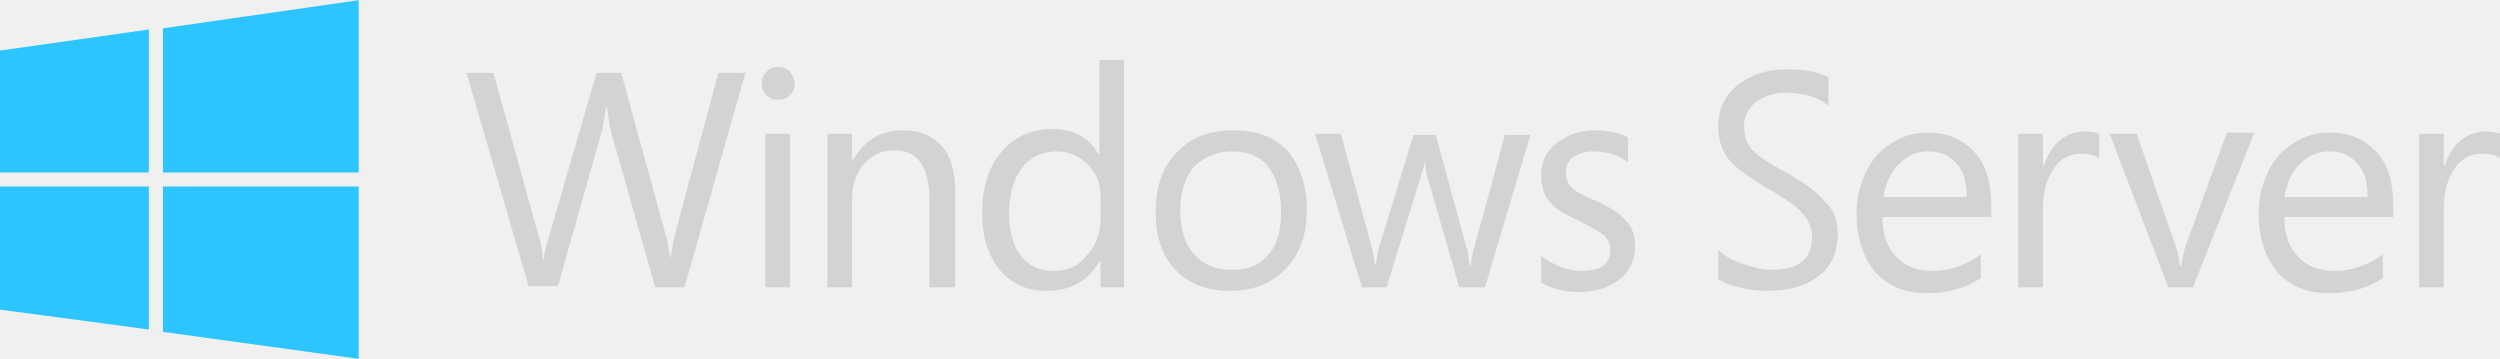
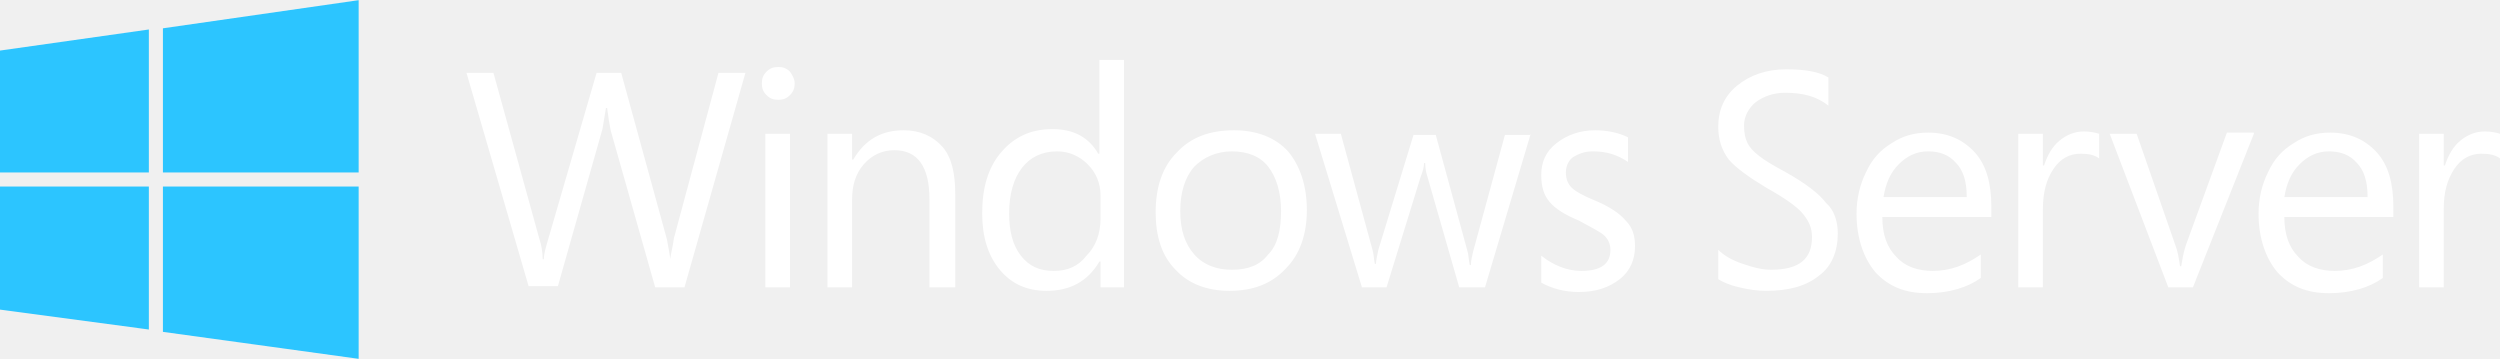
<svg xmlns="http://www.w3.org/2000/svg" width="2500" height="359" viewBox="0 0 1312.316 188.266">
  <path fill="#2cc5ff" d="M78.138 90.443V15.384L0 26.454v63.989zM85.52 90.443h102.746V0L85.52 14.766zM78.138 97.825H0v64.602l78.138 10.456zM85.52 97.825v76.29l102.746 14.151V97.825z" />
  <g>
-     <path fill="#d3d3d3" d="M964.705 122.435c0 9.229-3.078 17.227-9.844 22.146-6.771 5.538-15.996 7.998-27.686 7.998-4.307 0-9.23-.614-14.154-1.844-5.533-1.23-9.227-3.074-11.072-4.306v-15.382c3.074 3.076 7.383 5.536 12.922 7.382 5.533 1.847 9.842 3.075 14.766 3.075 14.764 0 21.531-5.537 21.531-17.227 0-4.923-1.846-8.612-4.92-12.308-3.078-3.688-9.23-7.998-19.072-13.532-9.23-5.538-15.998-10.461-19.688-14.767-3.693-4.924-5.539-10.462-5.539-17.229 0-8.611 3.074-15.996 9.846-21.533 6.766-5.538 15.381-8.613 25.838-8.613 9.844 0 17.229 1.231 22.148 4.309V55.37c-6.152-4.923-13.533-6.769-22.764-6.769-6.15 0-11.074 1.846-15.381 4.924-3.691 3.076-6.152 7.382-6.152 12.306 0 3.691.615 6.768 1.848 9.229 1.229 2.459 3.072 4.307 6.148 6.768 3.076 2.46 7.383 4.921 14.148 8.612 9.846 5.536 17.229 11.073 20.918 15.997 4.309 3.692 6.159 9.845 6.159 15.998zM1045.302 113.823h-57.221c0 9.228 2.463 15.997 7.383 20.916 4.305 4.922 11.074 7.383 19.072 7.383 9.23 0 17.229-3.075 25.227-8.613v12.307c-6.768 4.922-16.613 7.998-28.301 7.998-11.693 0-20.307-3.692-27.074-11.075-6.15-7.382-9.84-17.842-9.84-30.765 0-7.998 1.84-15.38 4.922-21.533 3.074-6.766 7.383-11.689 13.533-15.38 5.537-3.692 11.689-5.537 19.074-5.537 10.459 0 18.457 3.689 24.607 10.458 6.154 6.768 8.617 16.612 8.617 28.303v5.538h.001zm-12.923-11.077c0-7.384-1.844-13.536-5.537-17.228-3.691-4.308-8.611-6.151-14.766-6.151-6.152 0-11.074 2.462-15.381 6.768-4.309 4.308-6.768 9.845-8 17.227h43.684v-.616zM1101.9 83.06c-2.459-1.848-5.537-2.46-9.842-2.46-5.539 0-10.463 2.46-14.15 7.998-3.693 5.536-5.537 12.306-5.537 20.917v41.222h-12.922V70.138h12.922v16.613h.611c1.85-5.539 4.309-9.845 8-12.92 3.693-3.078 7.998-4.923 12.922-4.923 3.074 0 6.15.615 7.996 1.23V83.06zM1183.113 70.138l-31.99 80.599h-12.924l-30.76-80.599h14.148l20.303 58.449c1.232 3.075 1.846 6.769 2.461 11.073h.613c.617-3.691 1.23-7.381 2.465-11.073l21.531-59.063h14.148v.613h.005zM1255.713 113.823h-56.602c0 9.228 2.461 15.997 7.381 20.916 4.309 4.922 11.072 7.383 19.072 7.383 9.229 0 17.229-3.075 25.227-8.613v12.307c-6.766 4.922-16.613 7.998-28.301 7.998s-20.307-3.692-27.068-11.075c-6.154-7.382-9.848-17.842-9.848-30.765 0-7.998 1.848-15.38 4.924-21.533 3.074-6.766 7.383-11.689 13.537-15.38 5.537-3.692 11.688-5.537 19.072-5.537 10.455 0 18.455 3.689 24.605 10.458 6.154 6.768 8.617 16.612 8.617 28.303v5.536h-.617v.002h.001zm-12.918-11.077c0-7.384-1.848-13.536-5.537-17.228-3.693-4.308-8.613-6.151-14.768-6.151s-11.072 2.462-15.383 6.768c-4.305 4.308-6.768 9.845-7.996 17.227h43.684v-.616zM1312.314 83.06c-2.461-1.848-5.537-2.46-9.844-2.46-5.537 0-10.459 2.46-14.15 7.998-3.689 5.536-5.539 12.306-5.539 20.917v41.222h-12.916V70.138h12.916v16.613h.619c1.844-5.539 4.307-9.845 7.998-12.92 3.691-3.078 7.998-4.923 12.918-4.923 3.078 0 6.154.615 8 1.23V83.06h-.002z" />
+     <path fill="#ffffff" d="M964.705 122.435c0 9.229-3.078 17.227-9.844 22.146-6.771 5.538-15.996 7.998-27.686 7.998-4.307 0-9.23-.614-14.154-1.844-5.533-1.23-9.227-3.074-11.072-4.306v-15.382c3.074 3.076 7.383 5.536 12.922 7.382 5.533 1.847 9.842 3.075 14.766 3.075 14.764 0 21.531-5.537 21.531-17.227 0-4.923-1.846-8.612-4.92-12.308-3.078-3.688-9.23-7.998-19.072-13.532-9.23-5.538-15.998-10.461-19.688-14.767-3.693-4.924-5.539-10.462-5.539-17.229 0-8.611 3.074-15.996 9.846-21.533 6.766-5.538 15.381-8.613 25.838-8.613 9.844 0 17.229 1.231 22.148 4.309V55.37c-6.152-4.923-13.533-6.769-22.764-6.769-6.15 0-11.074 1.846-15.381 4.924-3.691 3.076-6.152 7.382-6.152 12.306 0 3.691.615 6.768 1.848 9.229 1.229 2.459 3.072 4.307 6.148 6.768 3.076 2.46 7.383 4.921 14.148 8.612 9.846 5.536 17.229 11.073 20.918 15.997 4.309 3.692 6.159 9.845 6.159 15.998zM1045.302 113.823h-57.221c0 9.228 2.463 15.997 7.383 20.916 4.305 4.922 11.074 7.383 19.072 7.383 9.23 0 17.229-3.075 25.227-8.613v12.307c-6.768 4.922-16.613 7.998-28.301 7.998-11.693 0-20.307-3.692-27.074-11.075-6.15-7.382-9.84-17.842-9.84-30.765 0-7.998 1.84-15.38 4.922-21.533 3.074-6.766 7.383-11.689 13.533-15.38 5.537-3.692 11.689-5.537 19.074-5.537 10.459 0 18.457 3.689 24.607 10.458 6.154 6.768 8.617 16.612 8.617 28.303v5.538h.001zm-12.923-11.077c0-7.384-1.844-13.536-5.537-17.228-3.691-4.308-8.611-6.151-14.766-6.151-6.152 0-11.074 2.462-15.381 6.768-4.309 4.308-6.768 9.845-8 17.227h43.684v-.616zM1101.9 83.06c-2.459-1.848-5.537-2.46-9.842-2.46-5.539 0-10.463 2.46-14.15 7.998-3.693 5.536-5.537 12.306-5.537 20.917v41.222h-12.922V70.138h12.922v16.613h.611c1.85-5.539 4.309-9.845 8-12.92 3.693-3.078 7.998-4.923 12.922-4.923 3.074 0 6.15.615 7.996 1.23V83.06zM1183.113 70.138l-31.99 80.599h-12.924l-30.76-80.599h14.148l20.303 58.449c1.232 3.075 1.846 6.769 2.461 11.073h.613c.617-3.691 1.23-7.381 2.465-11.073l21.531-59.063h14.148v.613h.005zM1255.713 113.823h-56.602c0 9.228 2.461 15.997 7.381 20.916 4.309 4.922 11.072 7.383 19.072 7.383 9.229 0 17.229-3.075 25.227-8.613v12.307c-6.766 4.922-16.613 7.998-28.301 7.998s-20.307-3.692-27.068-11.075c-6.154-7.382-9.848-17.842-9.848-30.765 0-7.998 1.848-15.38 4.924-21.533 3.074-6.766 7.383-11.689 13.537-15.38 5.537-3.692 11.688-5.537 19.072-5.537 10.455 0 18.455 3.689 24.605 10.458 6.154 6.768 8.617 16.612 8.617 28.303v5.536h-.617v.002h.001zm-12.918-11.077c0-7.384-1.848-13.536-5.537-17.228-3.693-4.308-8.613-6.151-14.768-6.151s-11.072 2.462-15.383 6.768c-4.305 4.308-6.768 9.845-7.996 17.227h43.684v-.616zM1312.314 83.06c-2.461-1.848-5.537-2.46-9.844-2.46-5.537 0-10.459 2.46-14.15 7.998-3.689 5.536-5.539 12.306-5.539 20.917v41.222h-12.916V70.138h12.916v16.613h.619c1.844-5.539 4.307-9.845 7.998-12.92 3.691-3.078 7.998-4.923 12.918-4.923 3.078 0 6.154.615 8 1.23V83.06h-.002z" />
  </g>
  <g>
-     <path fill="#d3d3d3" d="M391.296 38.146l-31.994 112.59h-15.379l-23.382-82.443c-.612-3.078-1.23-6.768-1.843-11.69h-.618l-1.843 11.076-23.381 82.441h-15.381L244.867 38.146h14.151l23.994 86.749c1.229 3.692 1.846 7.385 1.846 11.074h.614c0-3.075 1.229-6.769 2.462-11.074l25.227-86.75h12.917l23.995 87.365c.617 3.076 1.23 6.77 1.849 10.459 0-2.461 1.229-6.149 1.844-11.074l23.379-86.75 14.151.001zM417.138 43.683c0 2.46-.617 4.306-2.461 6.153-1.847 1.844-3.692 2.46-6.155 2.46-2.458 0-4.306-.616-6.151-2.46-1.846-1.847-2.46-3.693-2.46-6.153 0-2.462.613-4.308 2.46-6.153 1.846-1.845 3.692-2.46 6.151-2.46 2.462 0 4.309.615 6.155 2.46 1.23 1.845 2.461 3.692 2.461 6.153zm-2.462 107.054h-12.92V70.138h12.92v80.599zM500.81 150.737h-12.918v-46.146c0-17.226-6.156-25.839-18.46-25.839-6.152 0-11.689 2.46-15.996 7.383-4.305 4.921-6.152 11.072-6.152 18.456v46.146h-12.919V70.138h12.92v13.536h.616c6.151-10.46 14.767-15.38 26.455-15.38 8.612 0 15.379 3.076 20.305 8.612 4.921 5.537 6.767 14.15 6.767 24.611v49.22h-.618zM590.635 150.737h-12.92V137.2h-.613c-6.152 10.462-15.384 15.38-27.687 15.38-10.458 0-18.457-3.689-24.609-11.073-6.151-7.381-9.228-17.227-9.228-29.533 0-13.532 3.077-23.993 9.843-31.992 6.768-7.998 15.382-12.303 27.068-12.303 11.077 0 19.074 4.305 23.995 12.92h.618V31.377h12.919v119.358l.614.002zm-12.921-36.299v-11.69c0-6.771-2.461-12.307-6.767-16.612-4.307-4.307-9.843-6.768-15.996-6.768-7.998 0-14.15 3.074-18.458 8.613-4.307 5.536-6.769 13.535-6.769 23.993 0 9.229 1.848 16.613 6.155 22.151 4.306 5.535 9.841 7.997 17.227 7.997 7.38 0 12.918-2.462 17.228-7.997 4.918-4.925 7.38-11.69 7.38-19.687zM685.998 110.129c0 12.92-3.689 23.379-11.074 30.763-7.383 7.999-17.229 11.689-29.531 11.689-11.69 0-21.533-3.69-28.301-11.074-7.385-7.381-10.461-17.841-10.461-30.146 0-13.533 3.693-23.993 11.075-31.377 7.385-7.999 17.229-11.689 30.149-11.689 11.691 0 21.533 3.69 28.298 11.074 6.155 7.382 9.845 17.838 9.845 30.76zm-13.537.614c0-9.841-2.459-17.84-6.766-23.378-4.309-5.537-11.076-7.998-19.074-7.998s-14.766 3.075-19.688 7.998c-4.922 5.538-7.382 13.536-7.382 23.378 0 9.845 2.46 17.229 7.382 22.766 4.923 5.538 11.69 7.998 19.688 7.998 8.613 0 14.767-2.46 19.074-7.998 4.92-4.922 6.766-12.921 6.766-22.766zM803.51 70.138l-23.994 80.599h-13.537l-16.611-57.833c-.613-1.847-1.229-4.307-1.229-7.381h-.615c0 1.844-.613 4.305-1.844 7.381l-17.846 57.833h-12.918l-24.609-80.599h13.533l16.613 60.911c.613 1.845.613 4.307 1.23 7.382h.613c0-1.846.615-4.306 1.229-7.382l18.459-60.295h11.689l16.613 60.909c.613 1.846.613 4.307 1.229 7.384h.617c0-2.462.613-4.922 1.229-7.384l16.611-60.909h13.533v-.616h.005zM858.265 129.2c0 6.769-2.463 12.921-7.996 17.229-5.541 4.306-12.309 6.766-21.535 6.766-7.383 0-14.15-1.845-19.689-4.92v-14.15c6.152 4.922 13.537 7.998 20.922 7.998 10.455 0 15.379-3.692 15.379-11.074 0-3.077-1.229-5.537-3.074-7.383-1.85-1.845-6.77-4.307-13.537-7.998-7.383-3.077-12.305-6.153-15.381-9.845-3.074-3.691-4.309-7.997-4.309-14.149 0-6.77 2.463-12.306 8-16.611 5.537-4.309 12.305-6.769 20.303-6.769 6.154 0 12.309 1.23 17.227 3.69v12.92c-5.537-3.691-11.072-5.537-18.457-5.537-4.309 0-7.383 1.231-10.459 3.074-2.459 1.848-3.691 4.924-3.691 7.999 0 3.692 1.232 6.153 3.074 8.001 1.846 1.844 6.15 4.307 12.309 6.767 7.379 3.076 12.918 6.767 15.996 10.46 3.686 3.691 4.918 7.996 4.918 13.532z" />
+     <path fill="#ffffff" d="M391.296 38.146l-31.994 112.59h-15.379l-23.382-82.443c-.612-3.078-1.23-6.768-1.843-11.69h-.618l-1.843 11.076-23.381 82.441h-15.381L244.867 38.146h14.151l23.994 86.749c1.229 3.692 1.846 7.385 1.846 11.074h.614c0-3.075 1.229-6.769 2.462-11.074l25.227-86.75h12.917l23.995 87.365c.617 3.076 1.23 6.77 1.849 10.459 0-2.461 1.229-6.149 1.844-11.074l23.379-86.75 14.151.001zM417.138 43.683c0 2.46-.617 4.306-2.461 6.153-1.847 1.844-3.692 2.46-6.155 2.46-2.458 0-4.306-.616-6.151-2.46-1.846-1.847-2.46-3.693-2.46-6.153 0-2.462.613-4.308 2.46-6.153 1.846-1.845 3.692-2.46 6.151-2.46 2.462 0 4.309.615 6.155 2.46 1.23 1.845 2.461 3.692 2.461 6.153zm-2.462 107.054h-12.92V70.138h12.92v80.599zM500.81 150.737h-12.918v-46.146c0-17.226-6.156-25.839-18.46-25.839-6.152 0-11.689 2.46-15.996 7.383-4.305 4.921-6.152 11.072-6.152 18.456v46.146h-12.919V70.138h12.92v13.536h.616c6.151-10.46 14.767-15.38 26.455-15.38 8.612 0 15.379 3.076 20.305 8.612 4.921 5.537 6.767 14.15 6.767 24.611v49.22h-.618zM590.635 150.737h-12.92V137.2h-.613c-6.152 10.462-15.384 15.38-27.687 15.38-10.458 0-18.457-3.689-24.609-11.073-6.151-7.381-9.228-17.227-9.228-29.533 0-13.532 3.077-23.993 9.843-31.992 6.768-7.998 15.382-12.303 27.068-12.303 11.077 0 19.074 4.305 23.995 12.92h.618V31.377h12.919v119.358l.614.002zm-12.921-36.299v-11.69c0-6.771-2.461-12.307-6.767-16.612-4.307-4.307-9.843-6.768-15.996-6.768-7.998 0-14.15 3.074-18.458 8.613-4.307 5.536-6.769 13.535-6.769 23.993 0 9.229 1.848 16.613 6.155 22.151 4.306 5.535 9.841 7.997 17.227 7.997 7.38 0 12.918-2.462 17.228-7.997 4.918-4.925 7.38-11.69 7.38-19.687zM685.998 110.129c0 12.92-3.689 23.379-11.074 30.763-7.383 7.999-17.229 11.689-29.531 11.689-11.69 0-21.533-3.69-28.301-11.074-7.385-7.381-10.461-17.841-10.461-30.146 0-13.533 3.693-23.993 11.075-31.377 7.385-7.999 17.229-11.689 30.149-11.689 11.691 0 21.533 3.69 28.298 11.074 6.155 7.382 9.845 17.838 9.845 30.76zm-13.537.614c0-9.841-2.459-17.84-6.766-23.378-4.309-5.537-11.076-7.998-19.074-7.998s-14.766 3.075-19.688 7.998c-4.922 5.538-7.382 13.536-7.382 23.378 0 9.845 2.46 17.229 7.382 22.766 4.923 5.538 11.69 7.998 19.688 7.998 8.613 0 14.767-2.46 19.074-7.998 4.92-4.922 6.766-12.921 6.766-22.766zM803.51 70.138l-23.994 80.599h-13.537l-16.611-57.833c-.613-1.847-1.229-4.307-1.229-7.381h-.615c0 1.844-.613 4.305-1.844 7.381l-17.846 57.833h-12.918l-24.609-80.599h13.533l16.613 60.911c.613 1.845.613 4.307 1.23 7.382h.613c0-1.846.615-4.306 1.229-7.382l18.459-60.295h11.689l16.613 60.909c.613 1.846.613 4.307 1.229 7.384h.617c0-2.462.613-4.922 1.229-7.384l16.611-60.909h13.533v-.616h.005zM858.265 129.2c0 6.769-2.463 12.921-7.996 17.229-5.541 4.306-12.309 6.766-21.535 6.766-7.383 0-14.15-1.845-19.689-4.92v-14.15c6.152 4.922 13.537 7.998 20.922 7.998 10.455 0 15.379-3.692 15.379-11.074 0-3.077-1.229-5.537-3.074-7.383-1.85-1.845-6.77-4.307-13.537-7.998-7.383-3.077-12.305-6.153-15.381-9.845-3.074-3.691-4.309-7.997-4.309-14.149 0-6.77 2.463-12.306 8-16.611 5.537-4.309 12.305-6.769 20.303-6.769 6.154 0 12.309 1.23 17.227 3.69v12.92c-5.537-3.691-11.072-5.537-18.457-5.537-4.309 0-7.383 1.231-10.459 3.074-2.459 1.848-3.691 4.924-3.691 7.999 0 3.692 1.232 6.153 3.074 8.001 1.846 1.844 6.15 4.307 12.309 6.767 7.379 3.076 12.918 6.767 15.996 10.46 3.686 3.691 4.918 7.996 4.918 13.532z" />
  </g>
</svg>
